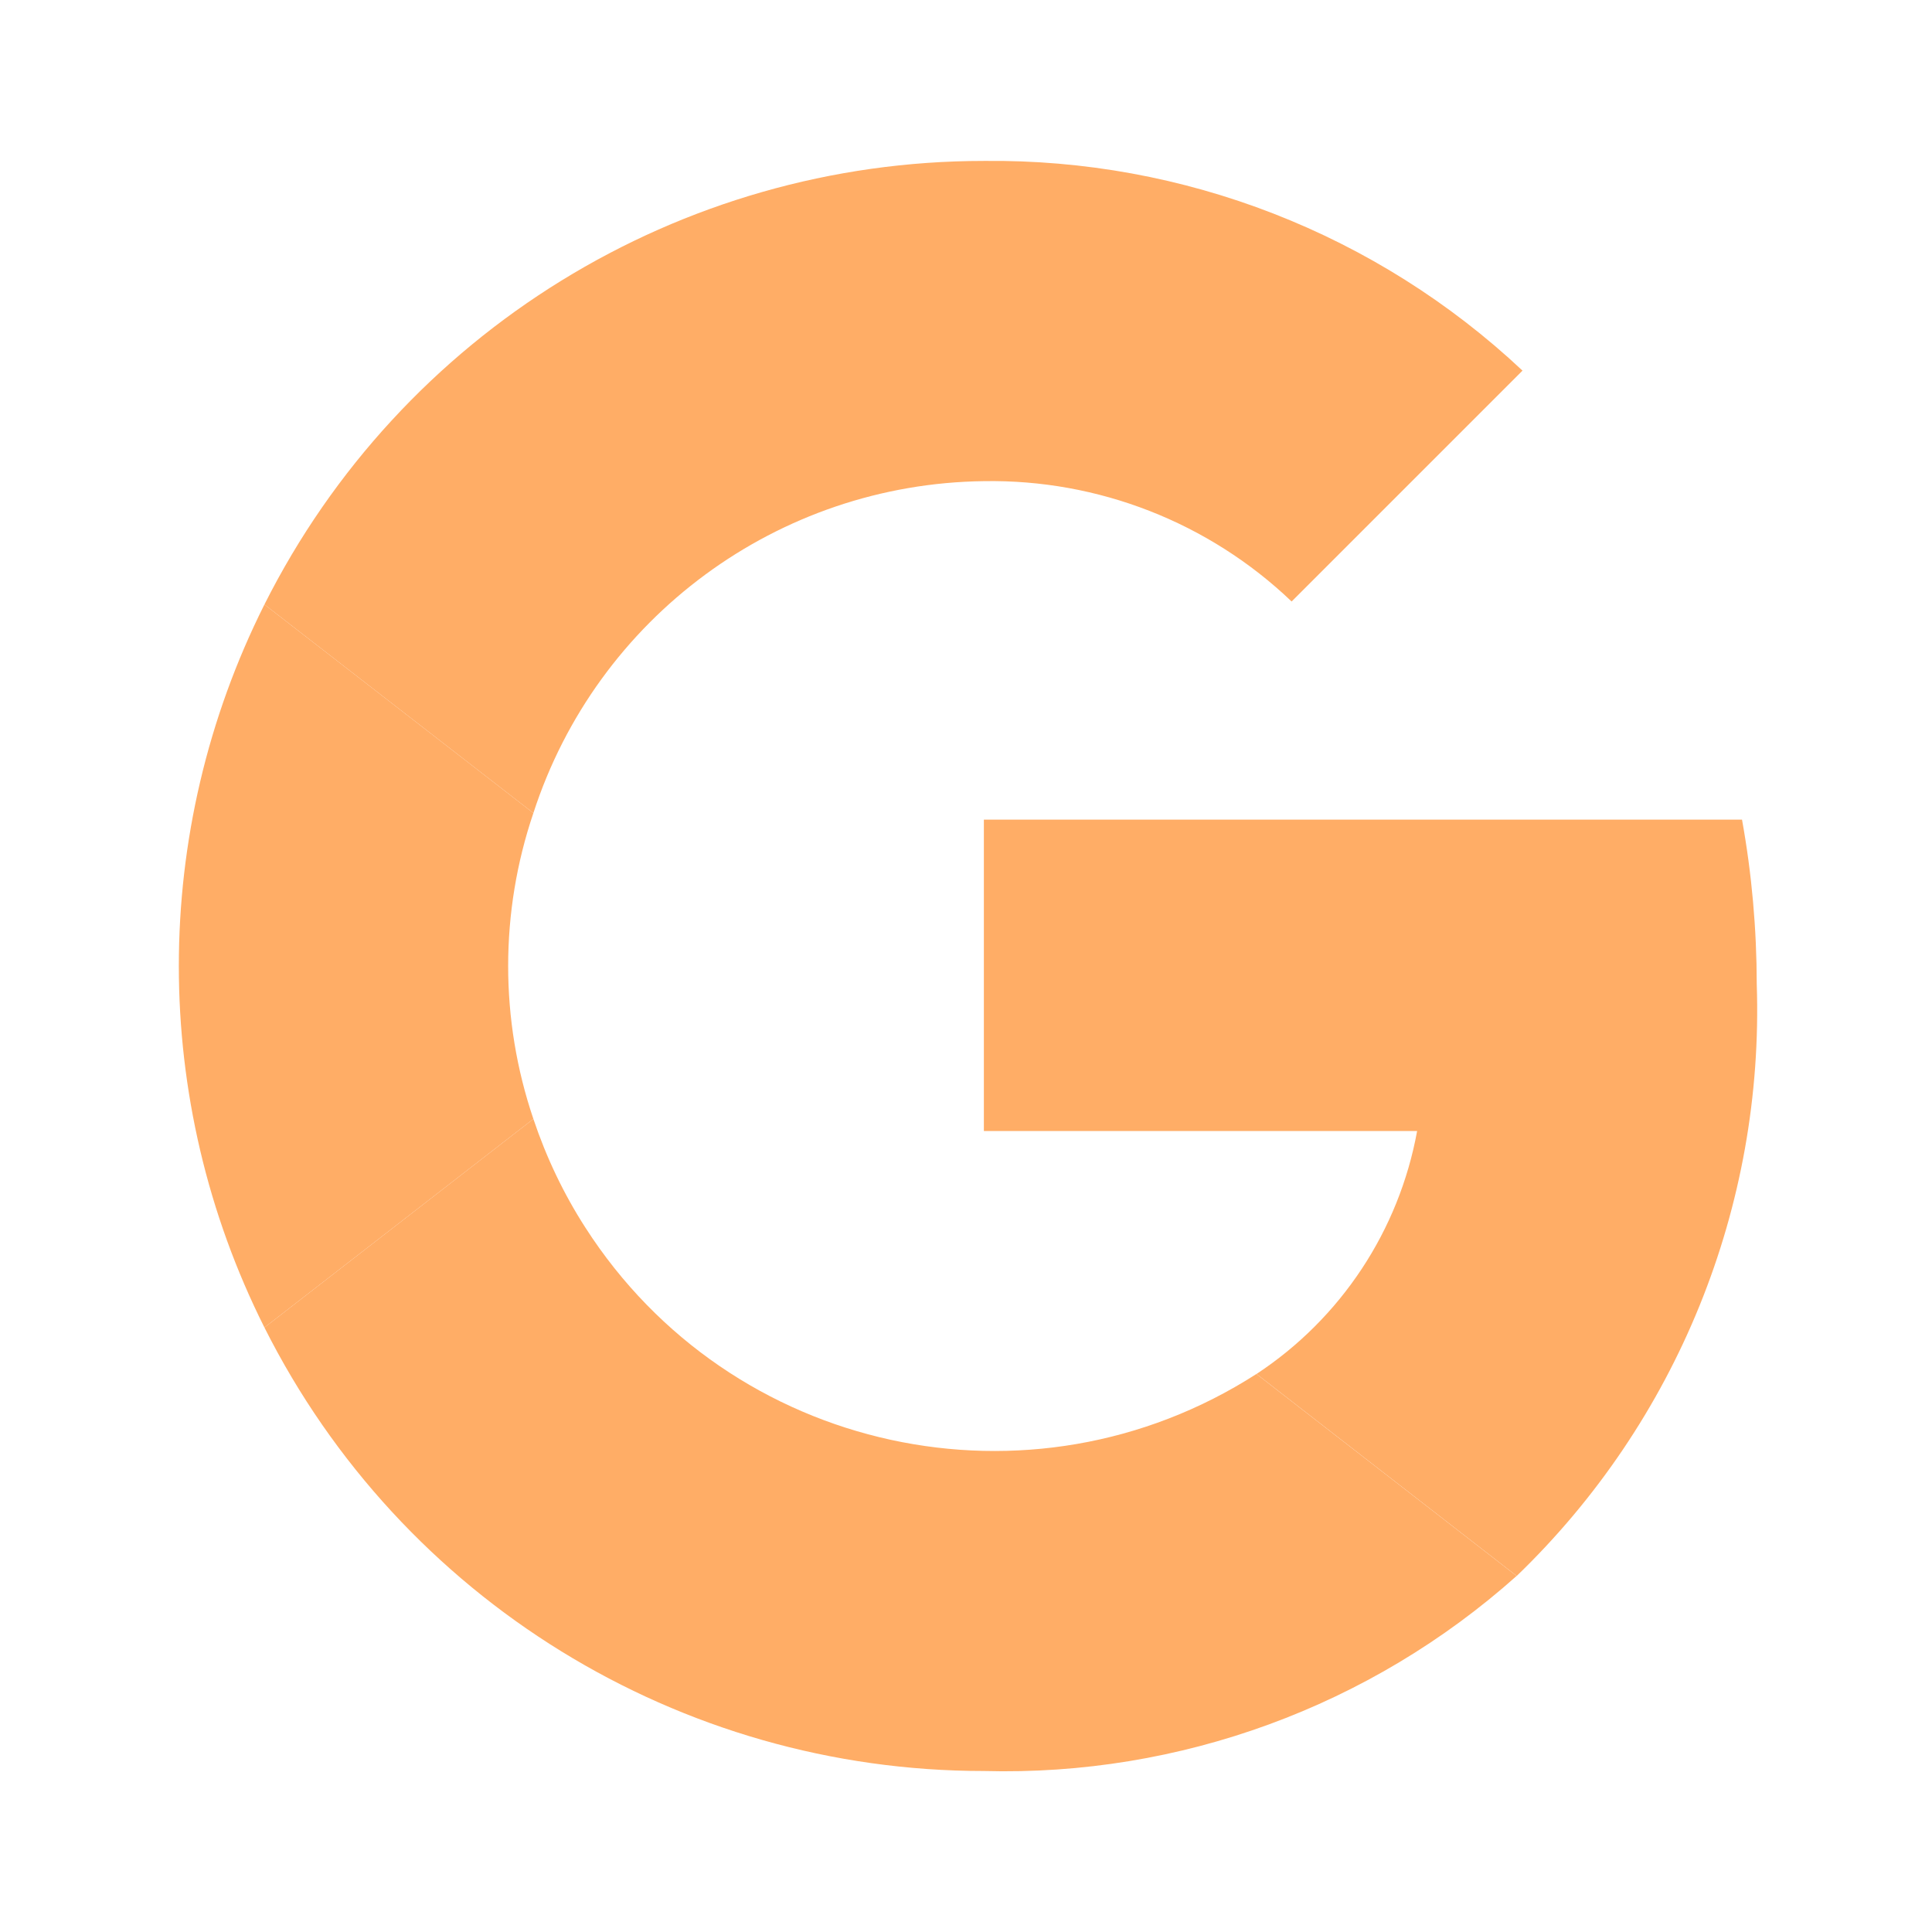
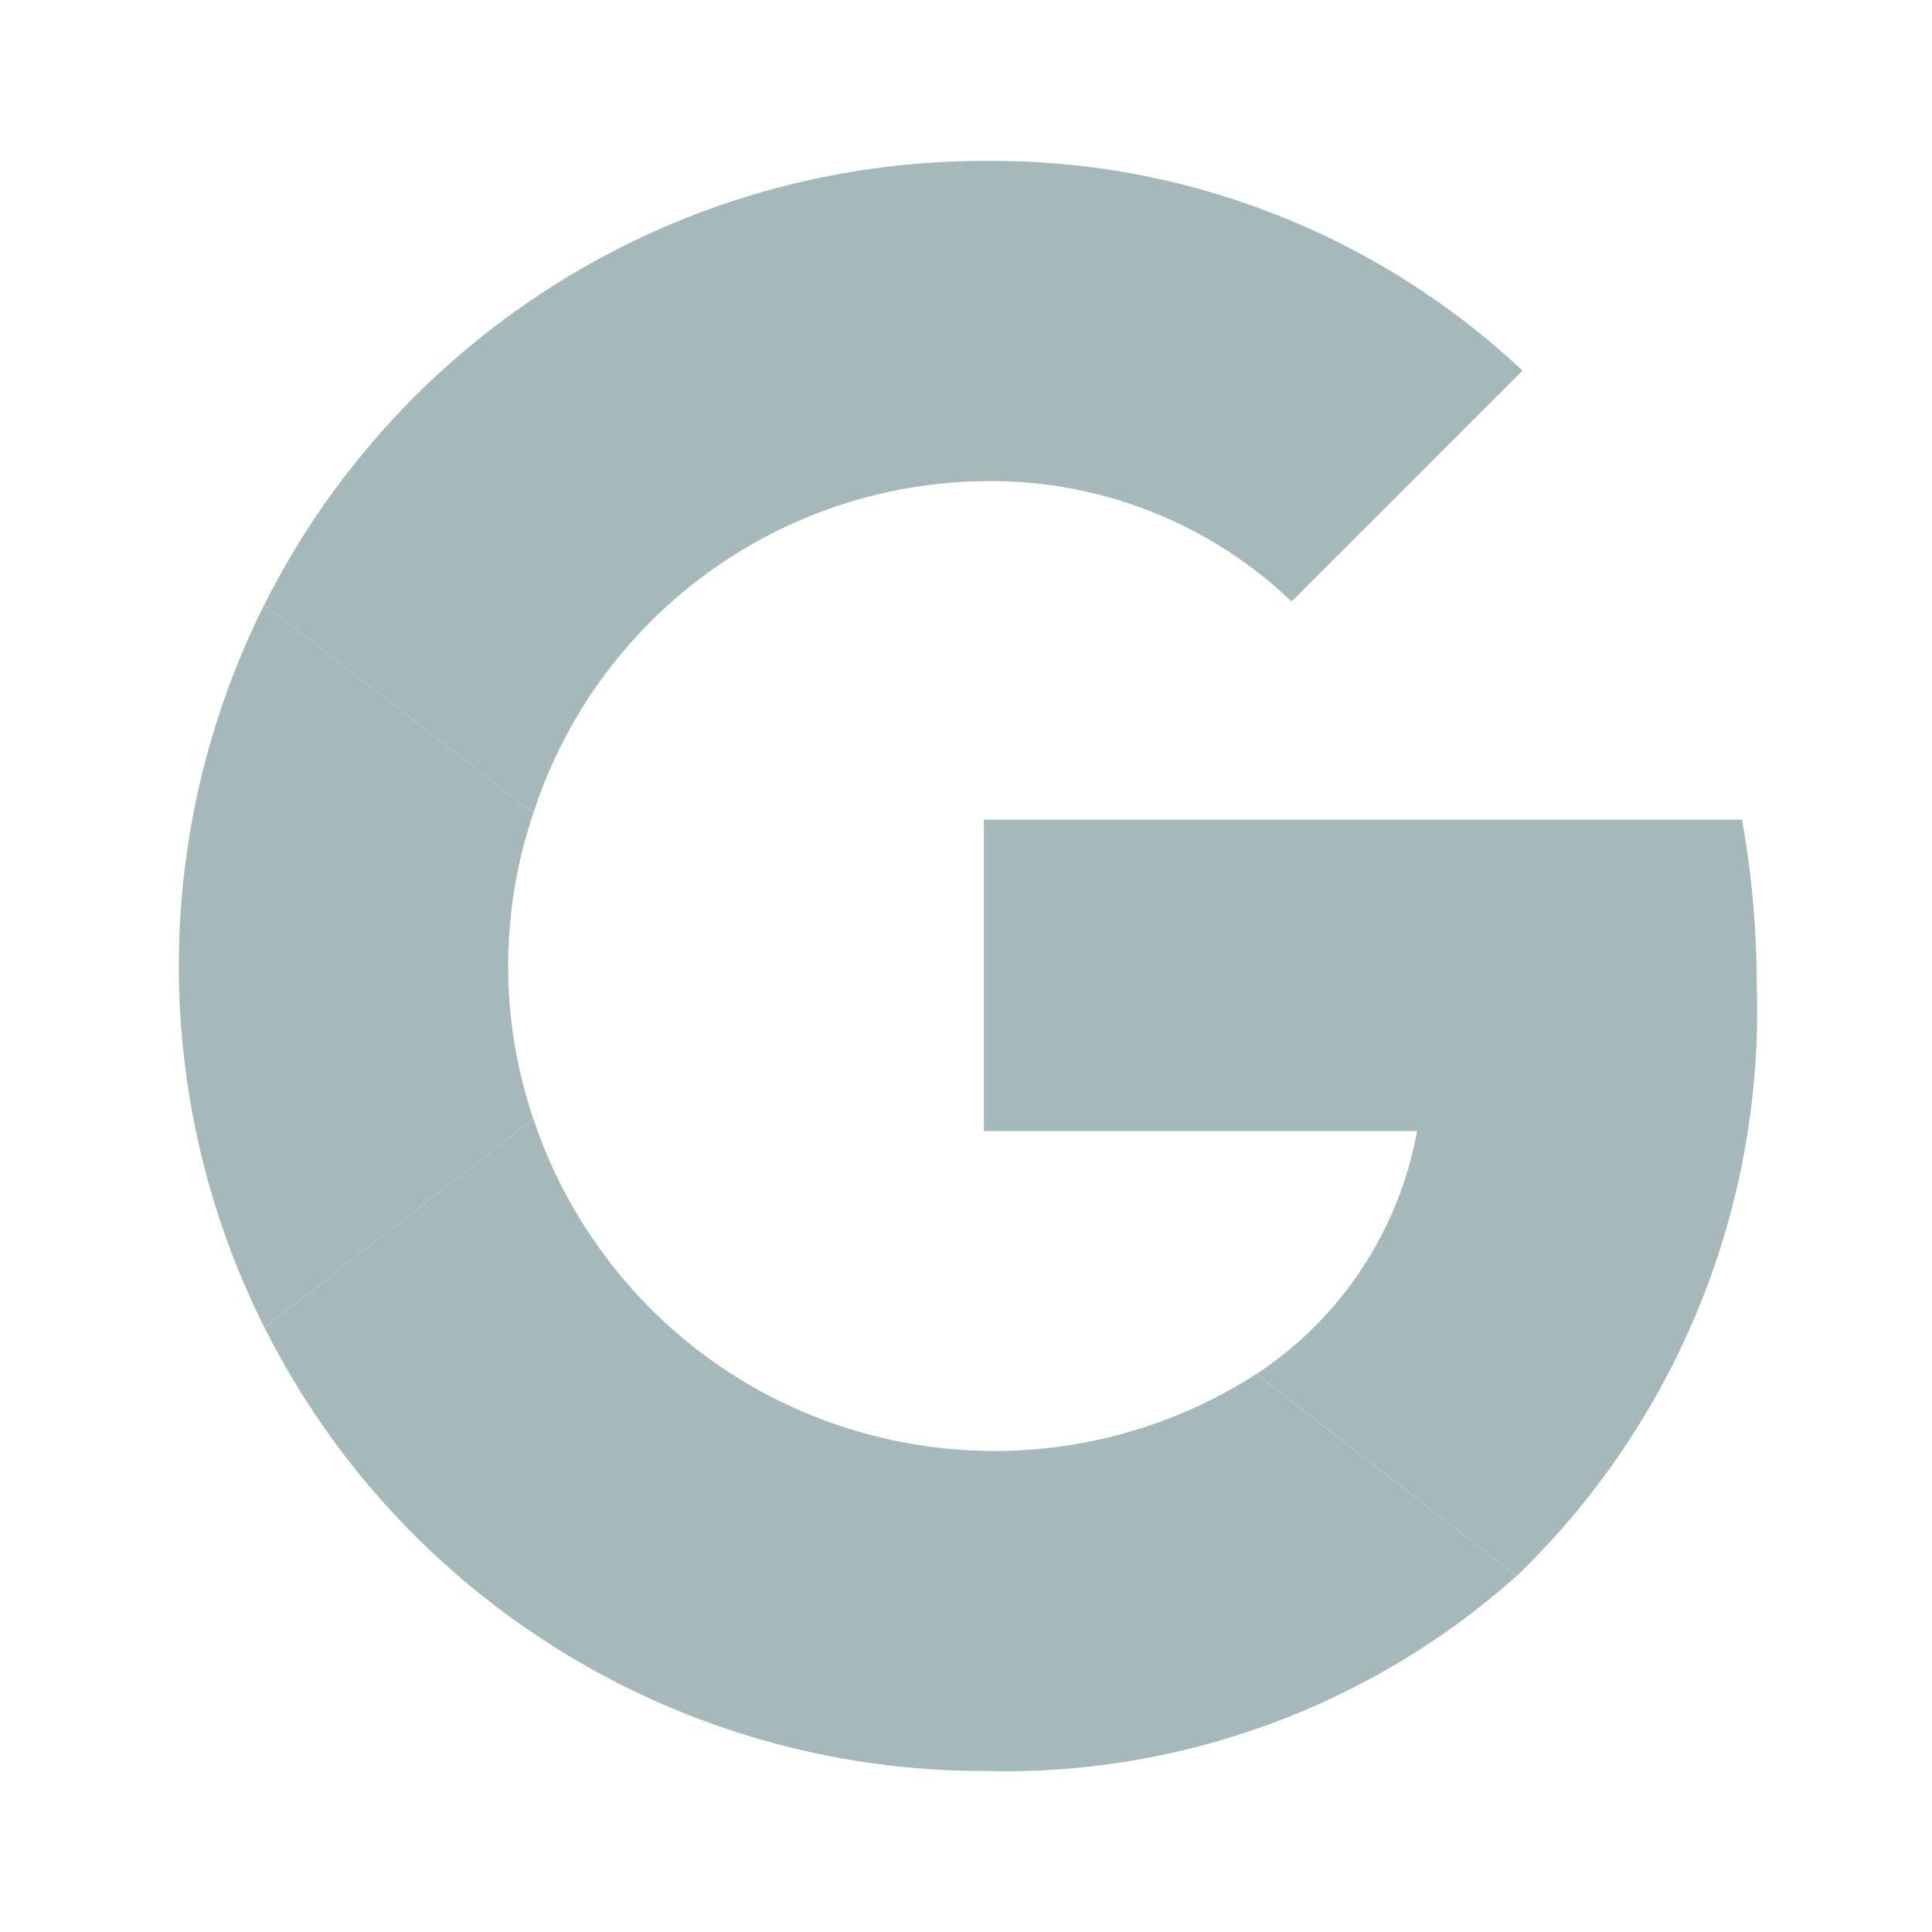
<svg xmlns="http://www.w3.org/2000/svg" enable-background="new 0 0 24 24" viewBox="0 0 24 24">
-   <path fill="#ffad66" d="M12.222,5.977c1.421-0.024,2.795,0.513,3.823,1.495l2.868-2.868   c-1.81-1.7-4.208-2.633-6.691-2.605C8.441,1.999,4.983,4.13,3.285,7.509L6.626,10.1   C7.414,7.668,9.665,6.009,12.222,5.977z" class="color8c8aff svgShape" />
-   <path fill="#ffad66" d="M3.285,7.509c-1.418,2.826-1.418,6.156,0,8.982L6.626,13.9   c-0.418-1.232-0.418-2.568,0-3.8L3.285,7.509z" class="color6563ff svgShape" />
-   <path fill="#ffad66" d="M15.608,17.068c-2.804,1.8-6.536,0.986-8.336-1.818   c-0.271-0.421-0.487-0.875-0.646-1.35l-3.341,2.591C4.983,19.87,8.441,22.001,12.222,22   c2.434,0.066,4.802-0.801,6.618-2.423L15.608,17.068z" class="colorb2b1ff svgShape" />
-   <path fill="#ffad66" d="M21.64,10.182h-9.418v3.868h5.382c-0.225,1.236-0.946,2.327-1.995,3.018    c-0.003,0.002-0.006,0.004-0.01,0.006c0.003-0.002,0.006-0.004,0.01-0.006l3.232,2.509    l0-0c1.99-1.917,3.074-4.588,2.982-7.35C21.822,11.541,21.762,10.857,21.64,10.182z" class="colord8d8ff svgShape" />
+   <path fill="#a6b9ba" d="M12.222,5.977c1.421-0.024,2.795,0.513,3.823,1.495l2.868-2.868   c-1.81-1.7-4.208-2.633-6.691-2.605C8.441,1.999,4.983,4.13,3.285,7.509L6.626,10.1   C7.414,7.668,9.665,6.009,12.222,5.977z" class="color8c8aff svgShape" />
+   <path fill="#a6b9ba" d="M3.285,7.509c-1.418,2.826-1.418,6.156,0,8.982L6.626,13.9   c-0.418-1.232-0.418-2.568,0-3.8L3.285,7.509z" class="color6563ff svgShape" />
+   <path fill="#a6b9ba" d="M15.608,17.068c-2.804,1.8-6.536,0.986-8.336-1.818   c-0.271-0.421-0.487-0.875-0.646-1.35l-3.341,2.591C4.983,19.87,8.441,22.001,12.222,22   c2.434,0.066,4.802-0.801,6.618-2.423L15.608,17.068z" class="colorb2b1ff svgShape" />
+   <path fill="#a6b9ba" d="M21.64,10.182h-9.418v3.868h5.382c-0.225,1.236-0.946,2.327-1.995,3.018    c-0.003,0.002-0.006,0.004-0.01,0.006c0.003-0.002,0.006-0.004,0.01-0.006l3.232,2.509    l0-0c1.99-1.917,3.074-4.588,2.982-7.35C21.822,11.541,21.762,10.857,21.64,10.182z" class="colord8d8ff svgShape" />
</svg>
